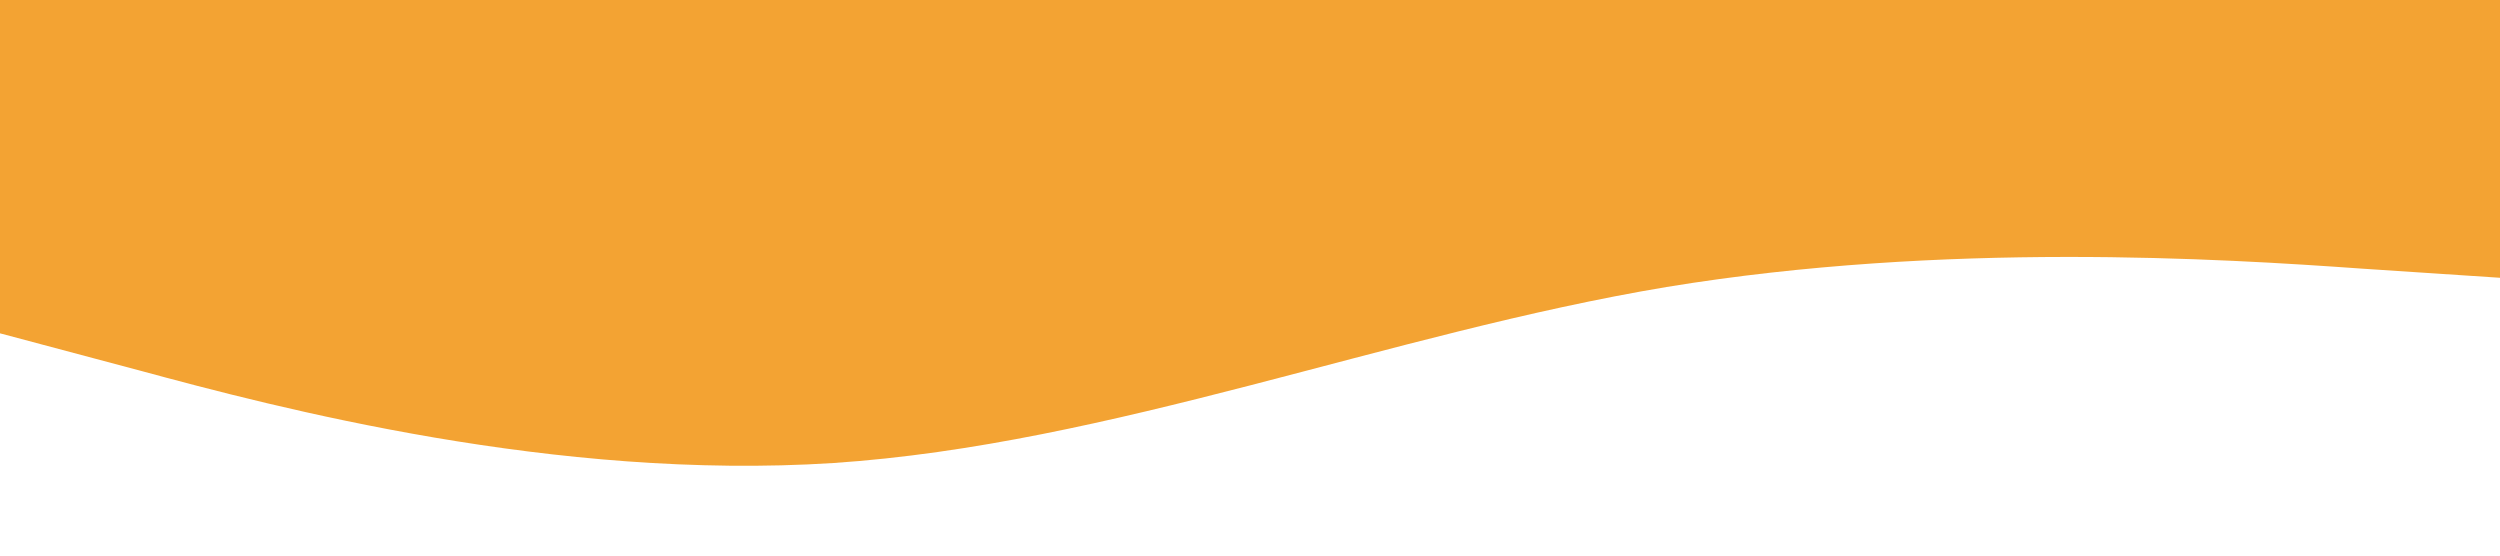
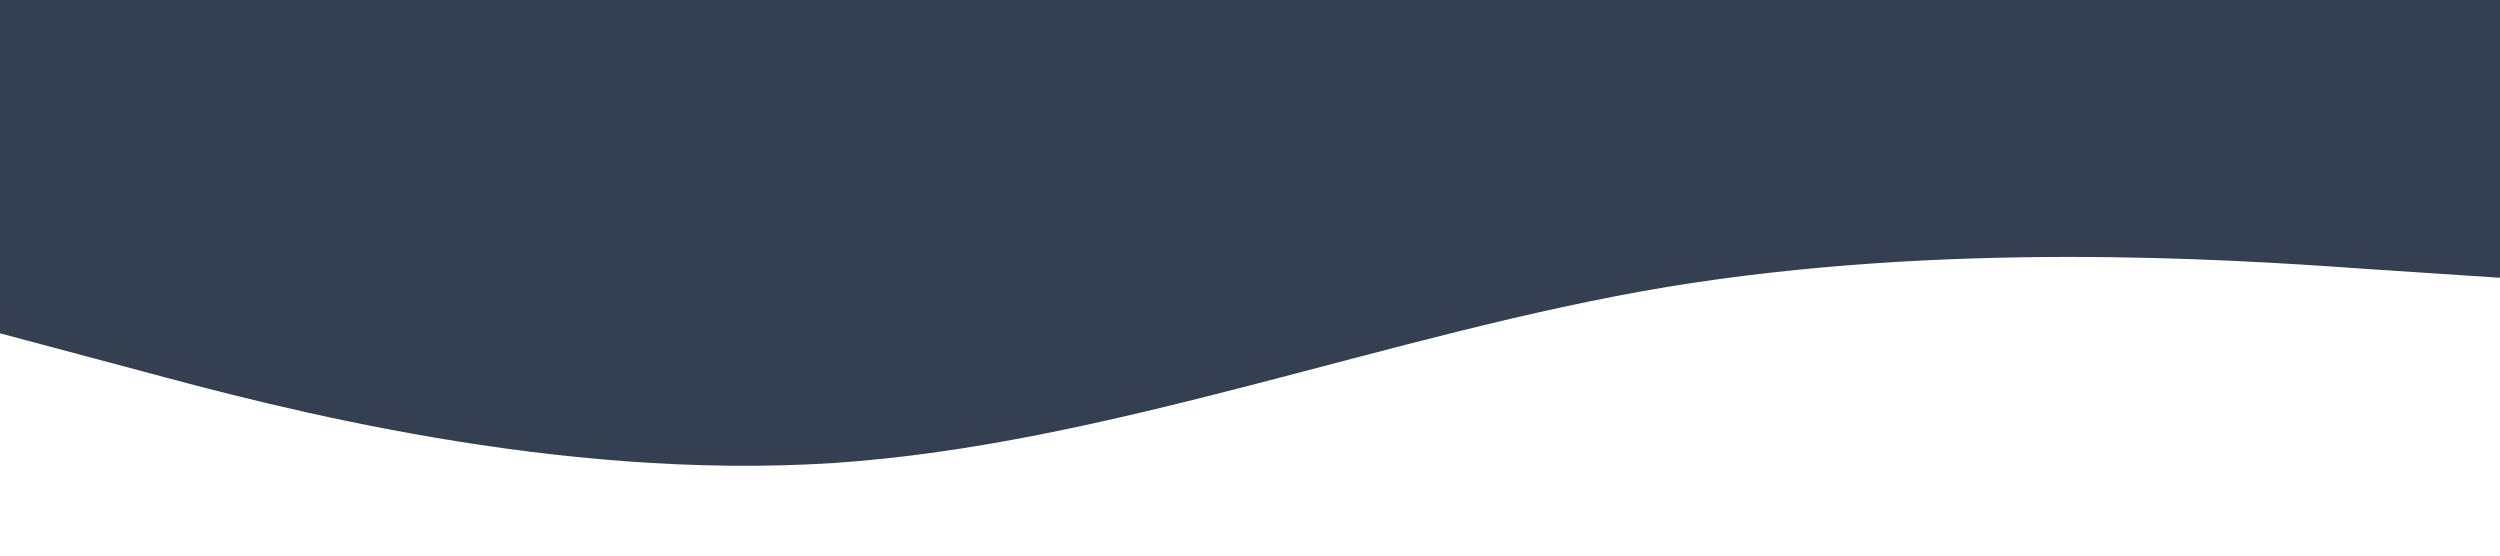
<svg xmlns="http://www.w3.org/2000/svg" viewBox="0 0 1440 320">
-   <path fill="#F3A333" fill-opacity="1" d="M0,192L80,213.3C160,235,320,277,480,266.7C640,256,800,192,960,165.3C1120,139,1280,149,1360,154.7L1440,160L1440,0L1360,0C1280,0,1120,0,960,0C800,0,640,0,480,0C320,0,160,0,80,0L0,0Z" />
+   <path fill="#343f52" fill-opacity="1" d="M0,192L80,213.3C160,235,320,277,480,266.7C640,256,800,192,960,165.3C1120,139,1280,149,1360,154.7L1440,160L1440,0L1360,0C1280,0,1120,0,960,0C800,0,640,0,480,0C320,0,160,0,80,0L0,0Z" />
</svg>
